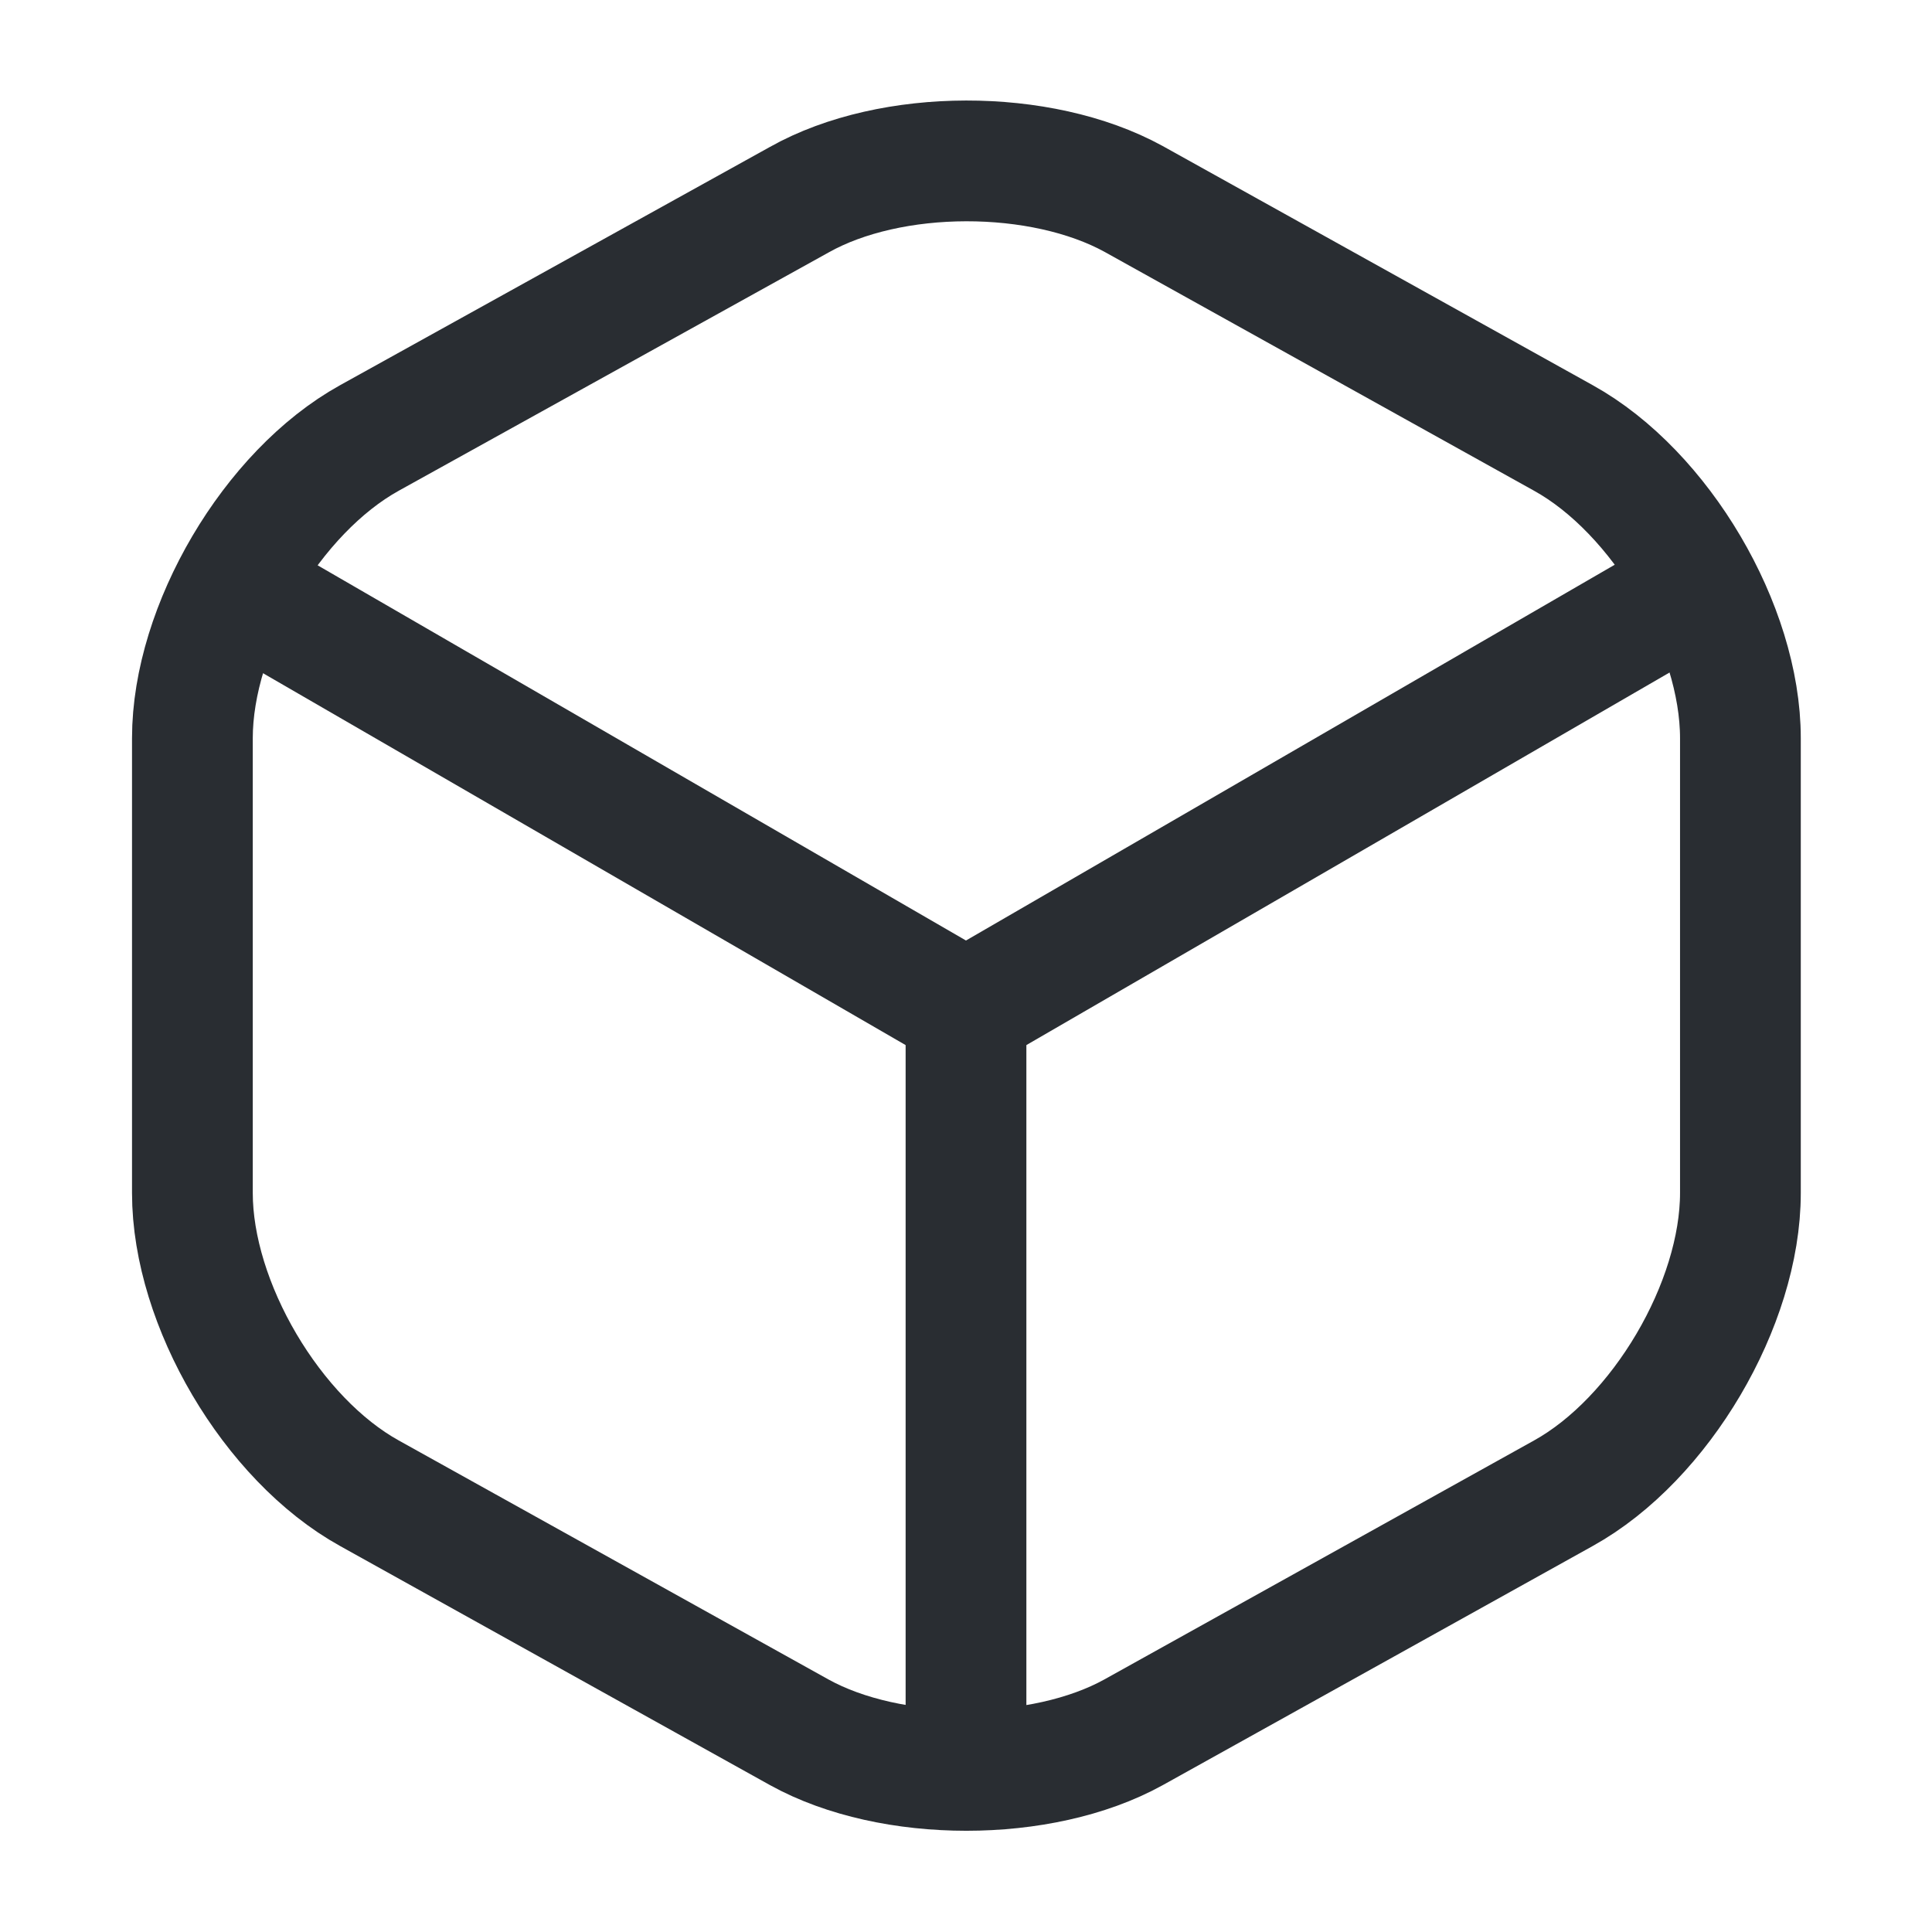
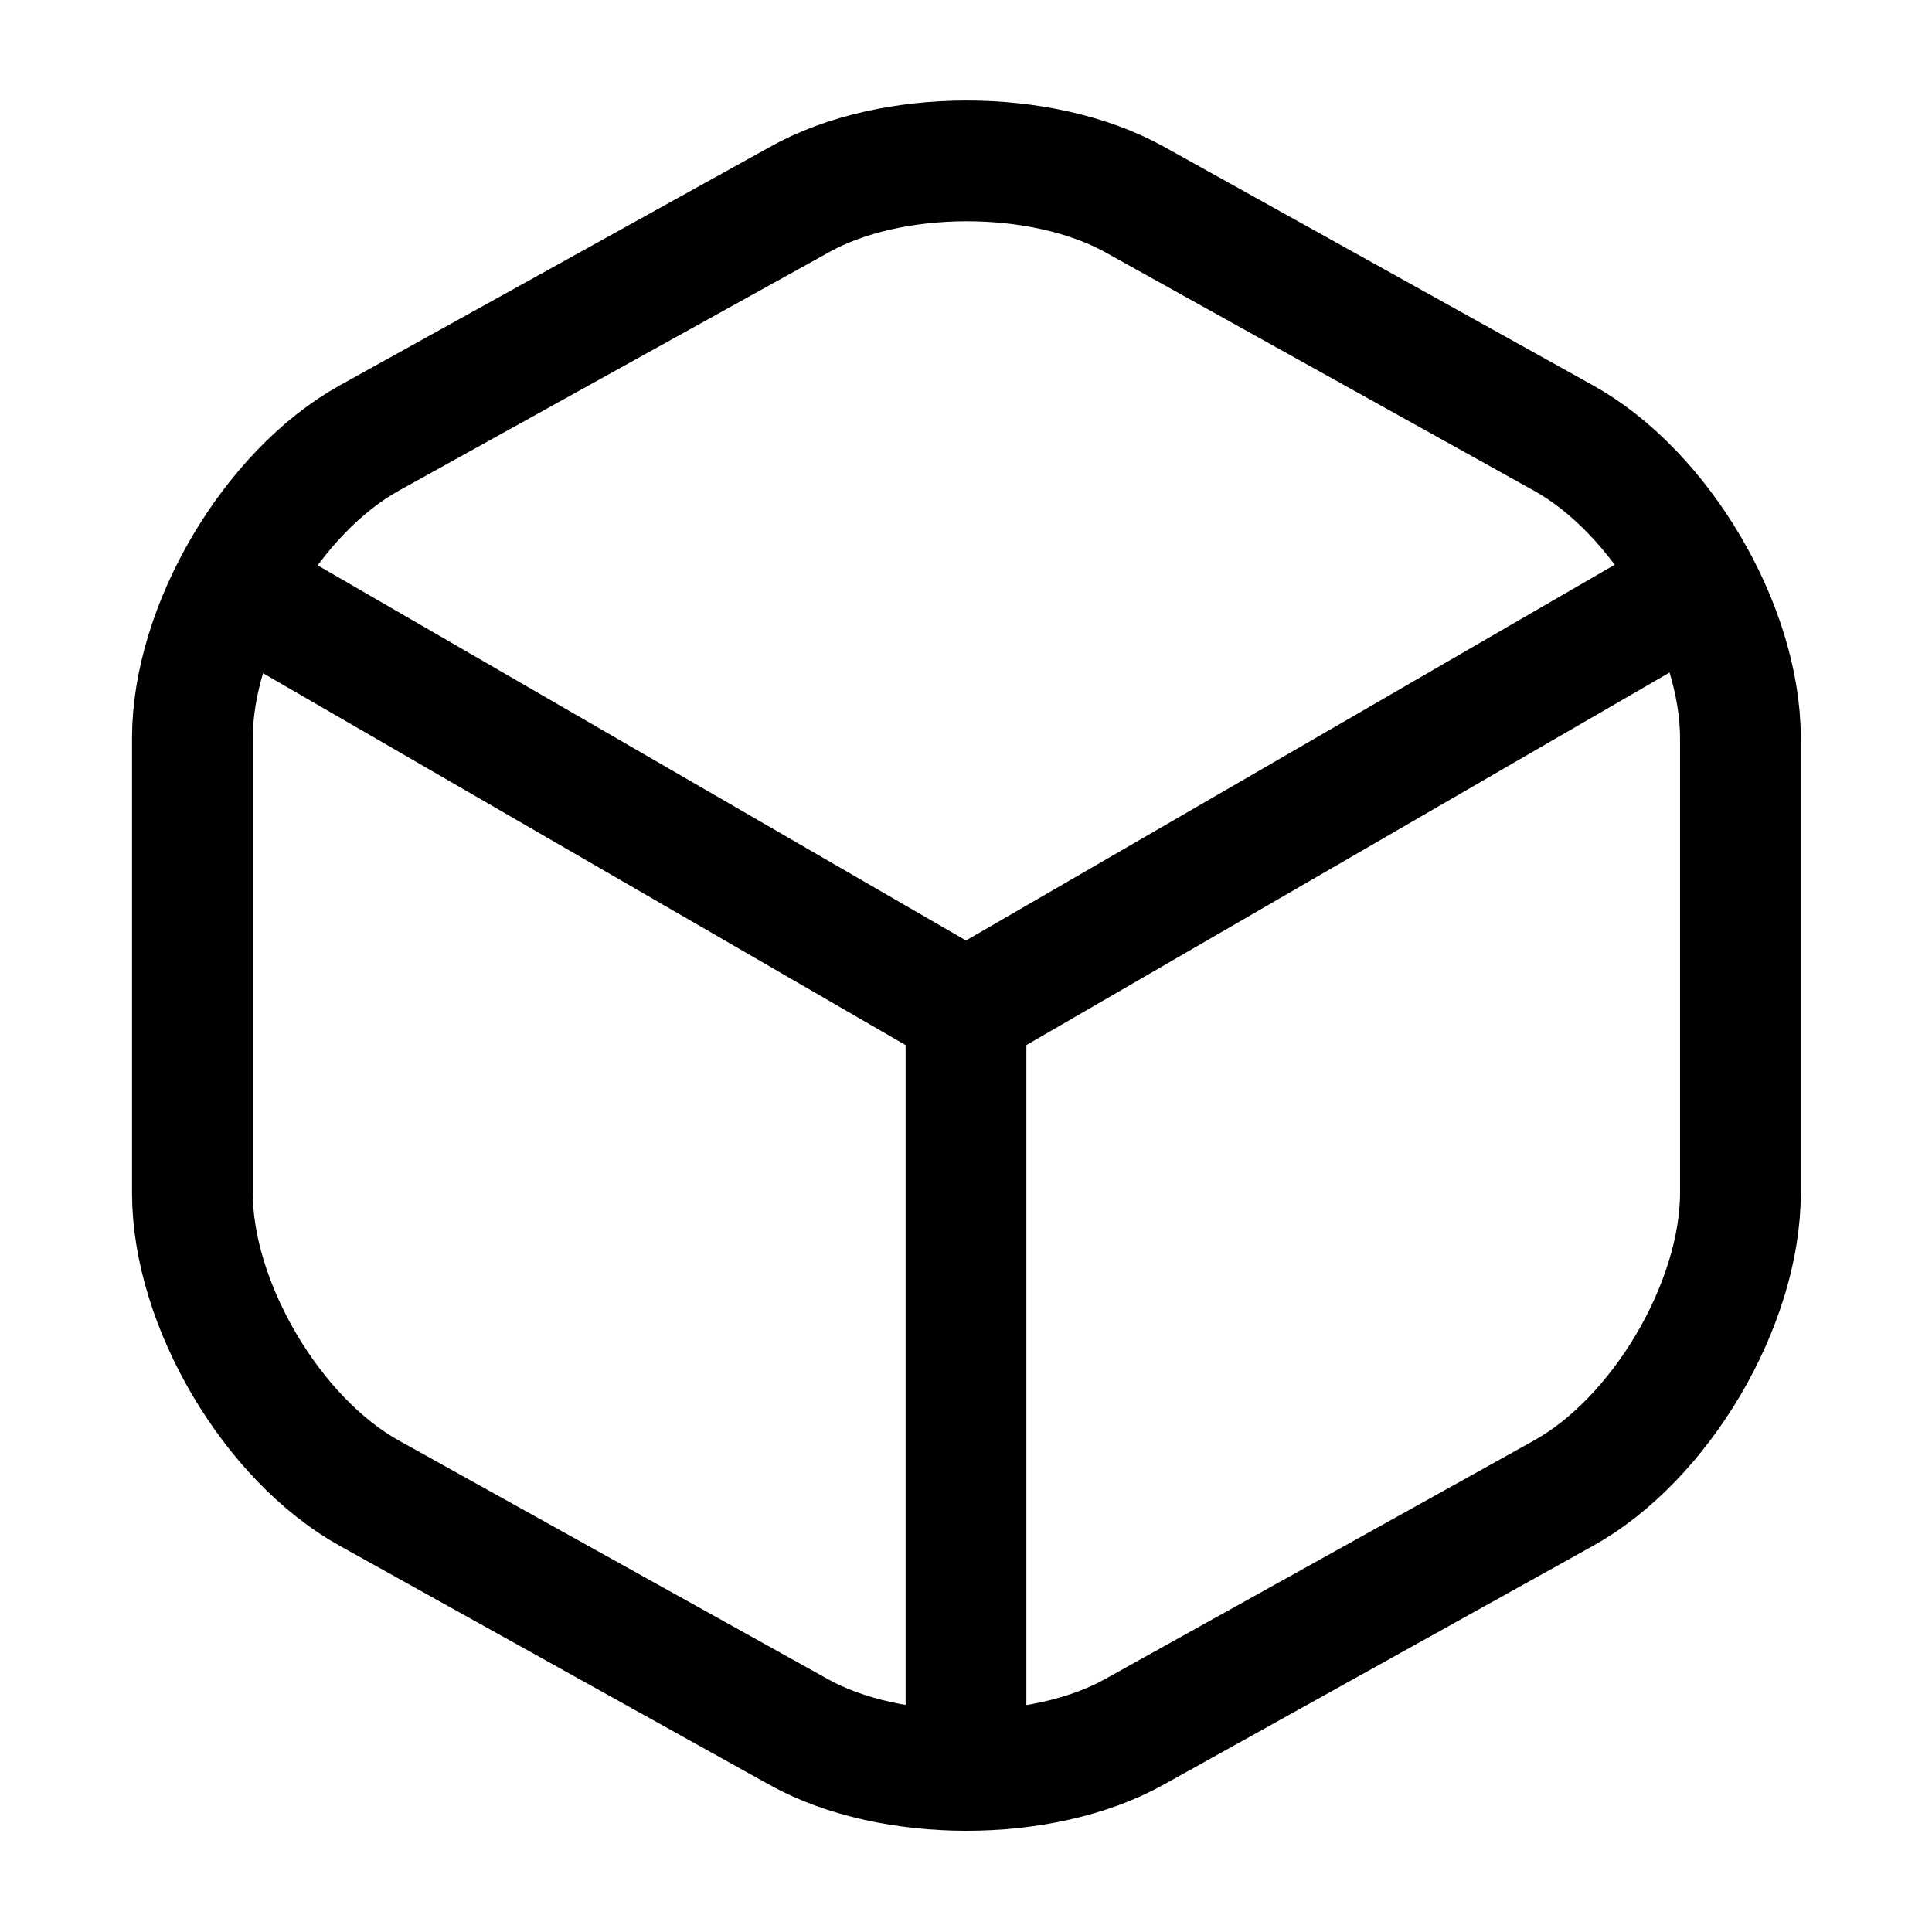
<svg xmlns="http://www.w3.org/2000/svg" width="24" height="24" viewBox="0 0 24 24" fill="none">
-   <path d="M3.17 7.44L12 12.55L20.77 7.47" stroke="#292D32" stroke-width="1.5" stroke-linecap="round" stroke-linejoin="round" />
-   <path d="M12 21.61V12.54" stroke="#292D32" stroke-width="1.5" stroke-linecap="round" stroke-linejoin="round" />
-   <path d="M9.93 2.48L4.59 5.44C3.38 6.11 2.39 7.79 2.39 9.17V14.82C2.39 16.2 3.38 17.88 4.59 18.55L9.93 21.52C11.07 22.15 12.94 22.15 14.08 21.52L19.42 18.55C20.63 17.88 21.62 16.2 21.62 14.82V9.17C21.62 7.79 20.63 6.11 19.42 5.44L14.08 2.47C12.93 1.84 11.07 1.84 9.93 2.48Z" stroke="#292D32" stroke-width="1.5" stroke-linecap="round" stroke-linejoin="round" />
+   <path d="M3.17 7.44L12 12.55L20.77 7.47" stroke="currentColor" stroke-width="1.5" stroke-linecap="round" stroke-linejoin="round" />
+   <path d="M12 21.61V12.54" stroke="currentColor" stroke-width="1.5" stroke-linecap="round" stroke-linejoin="round" />
+   <path d="M9.93 2.48L4.59 5.44C3.38 6.11 2.39 7.79 2.39 9.17V14.82C2.39 16.2 3.38 17.88 4.59 18.55L9.93 21.52C11.07 22.15 12.94 22.15 14.08 21.52L19.42 18.55C20.63 17.88 21.62 16.2 21.62 14.82V9.17C21.62 7.79 20.63 6.11 19.42 5.44L14.08 2.47C12.93 1.84 11.07 1.84 9.93 2.48Z" stroke="currentColor" stroke-width="1.5" stroke-linecap="round" stroke-linejoin="round" />
</svg>
